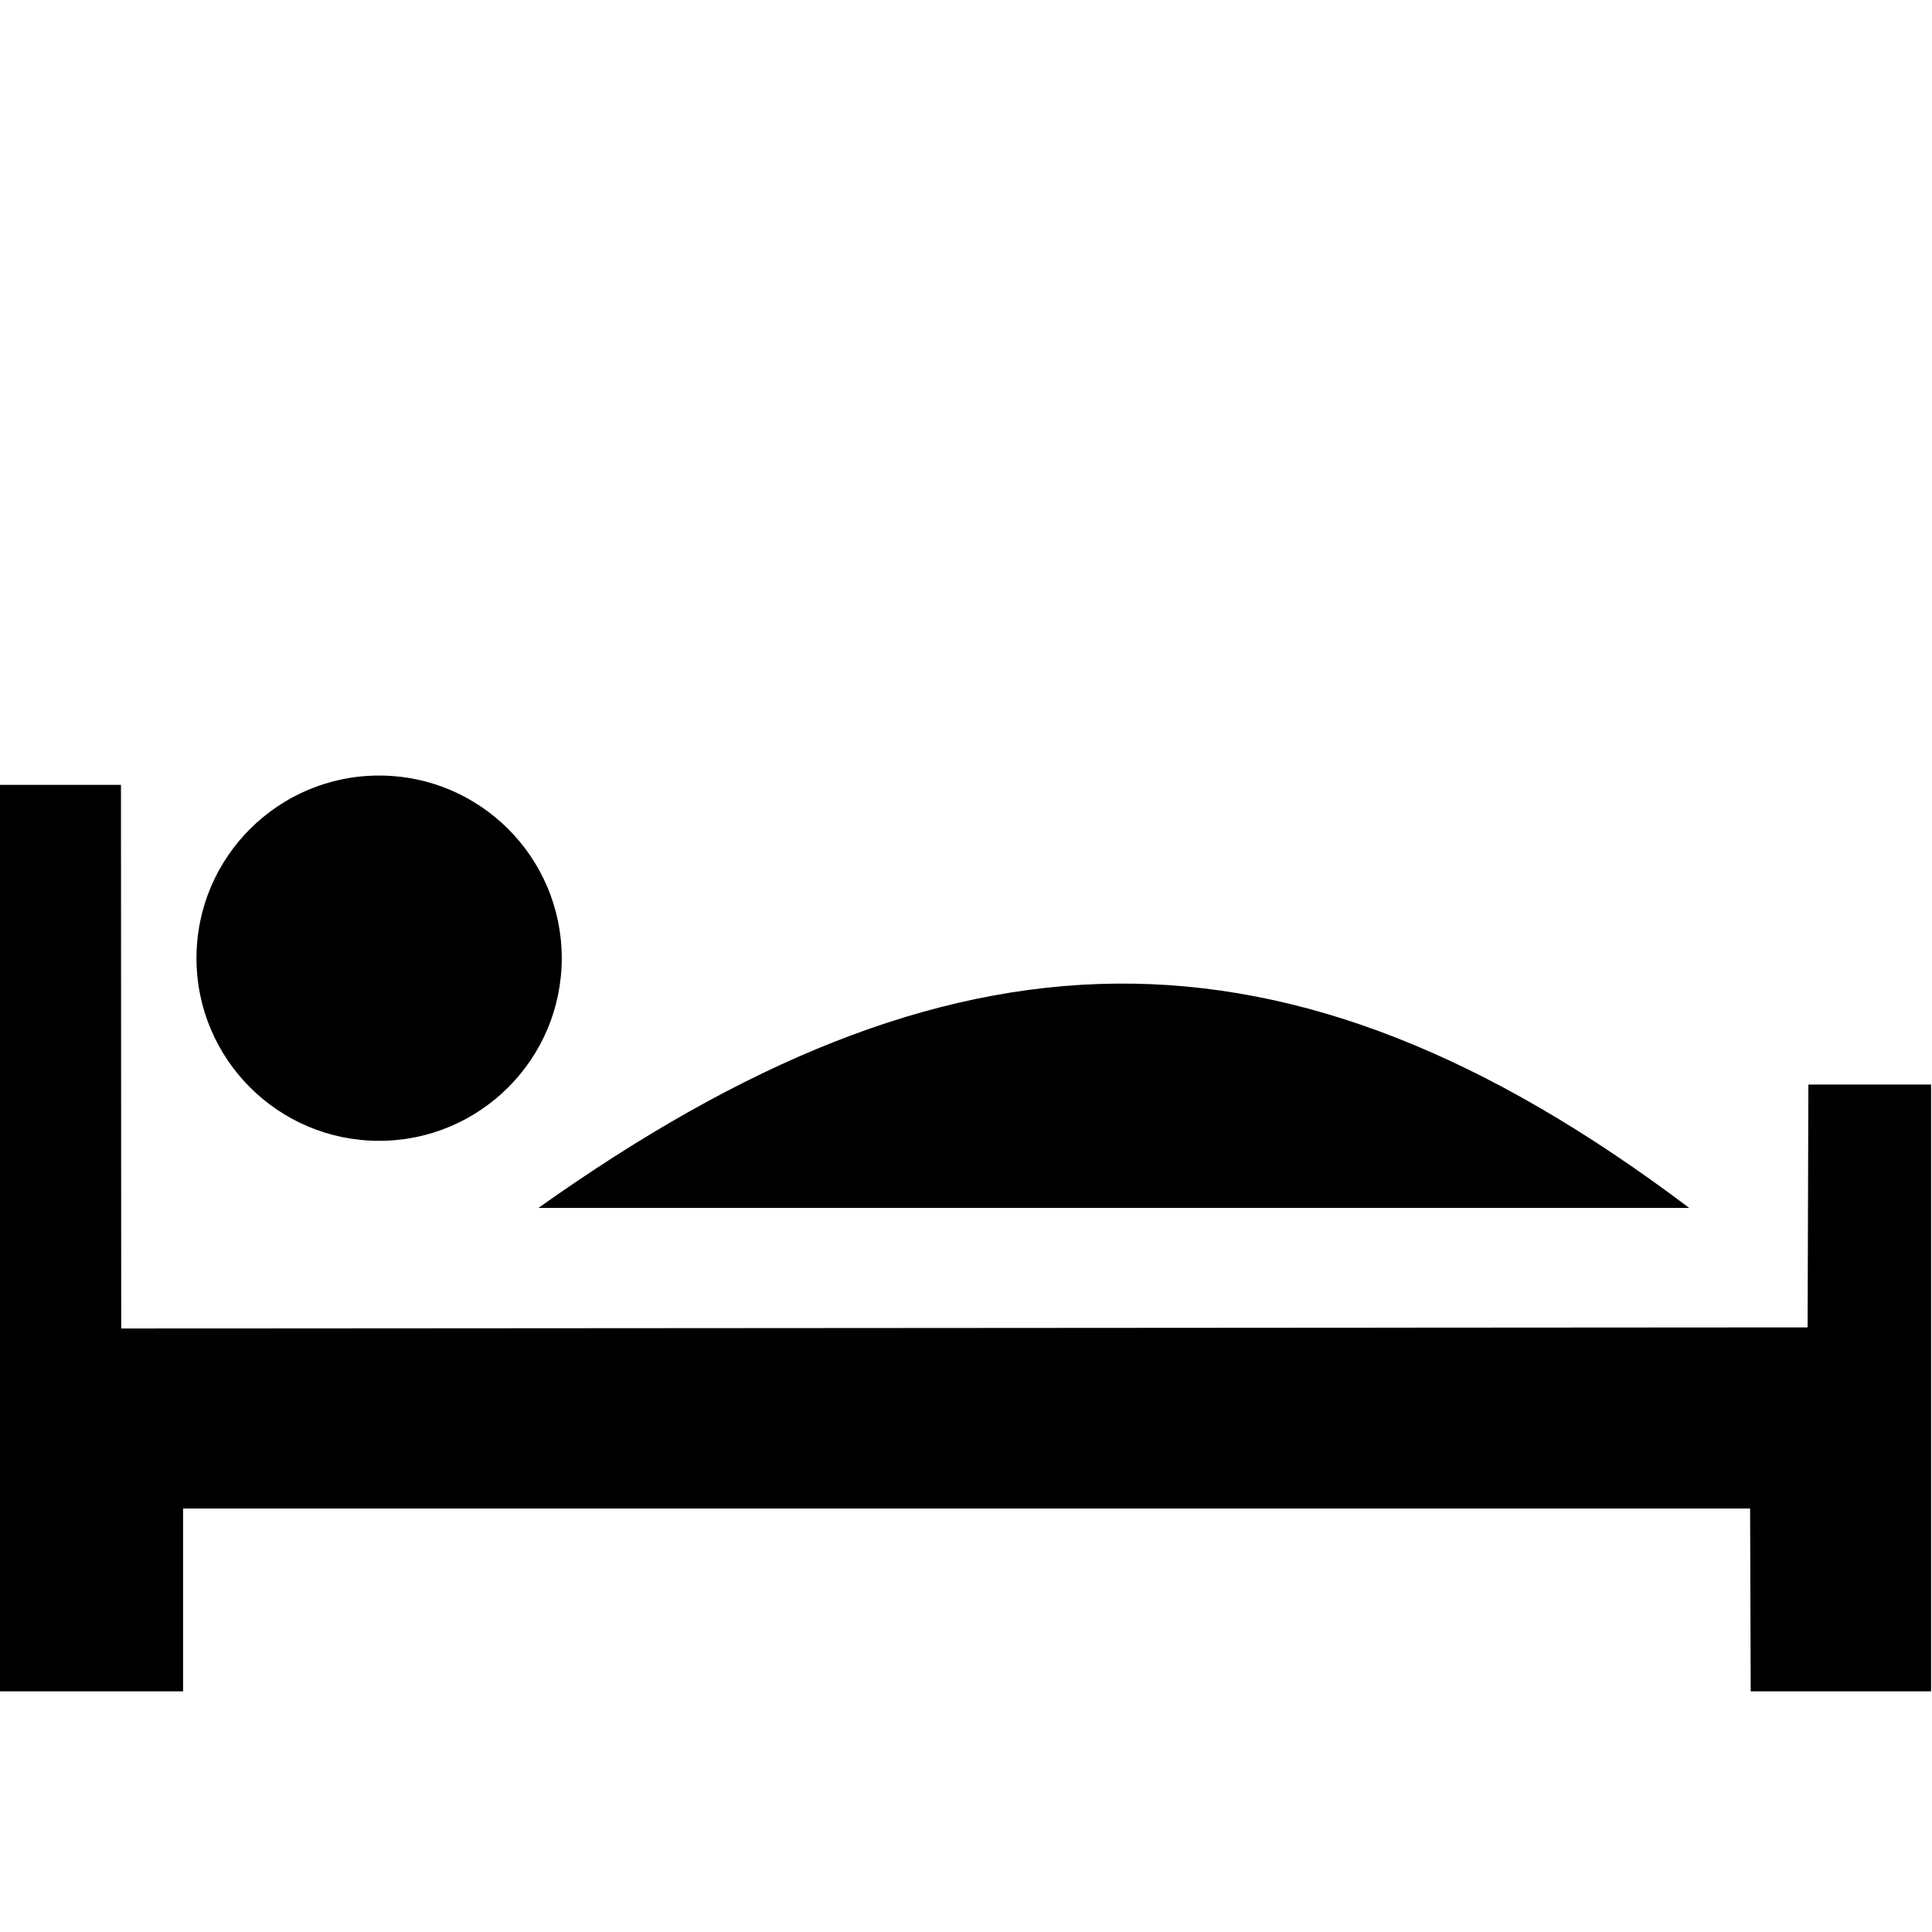
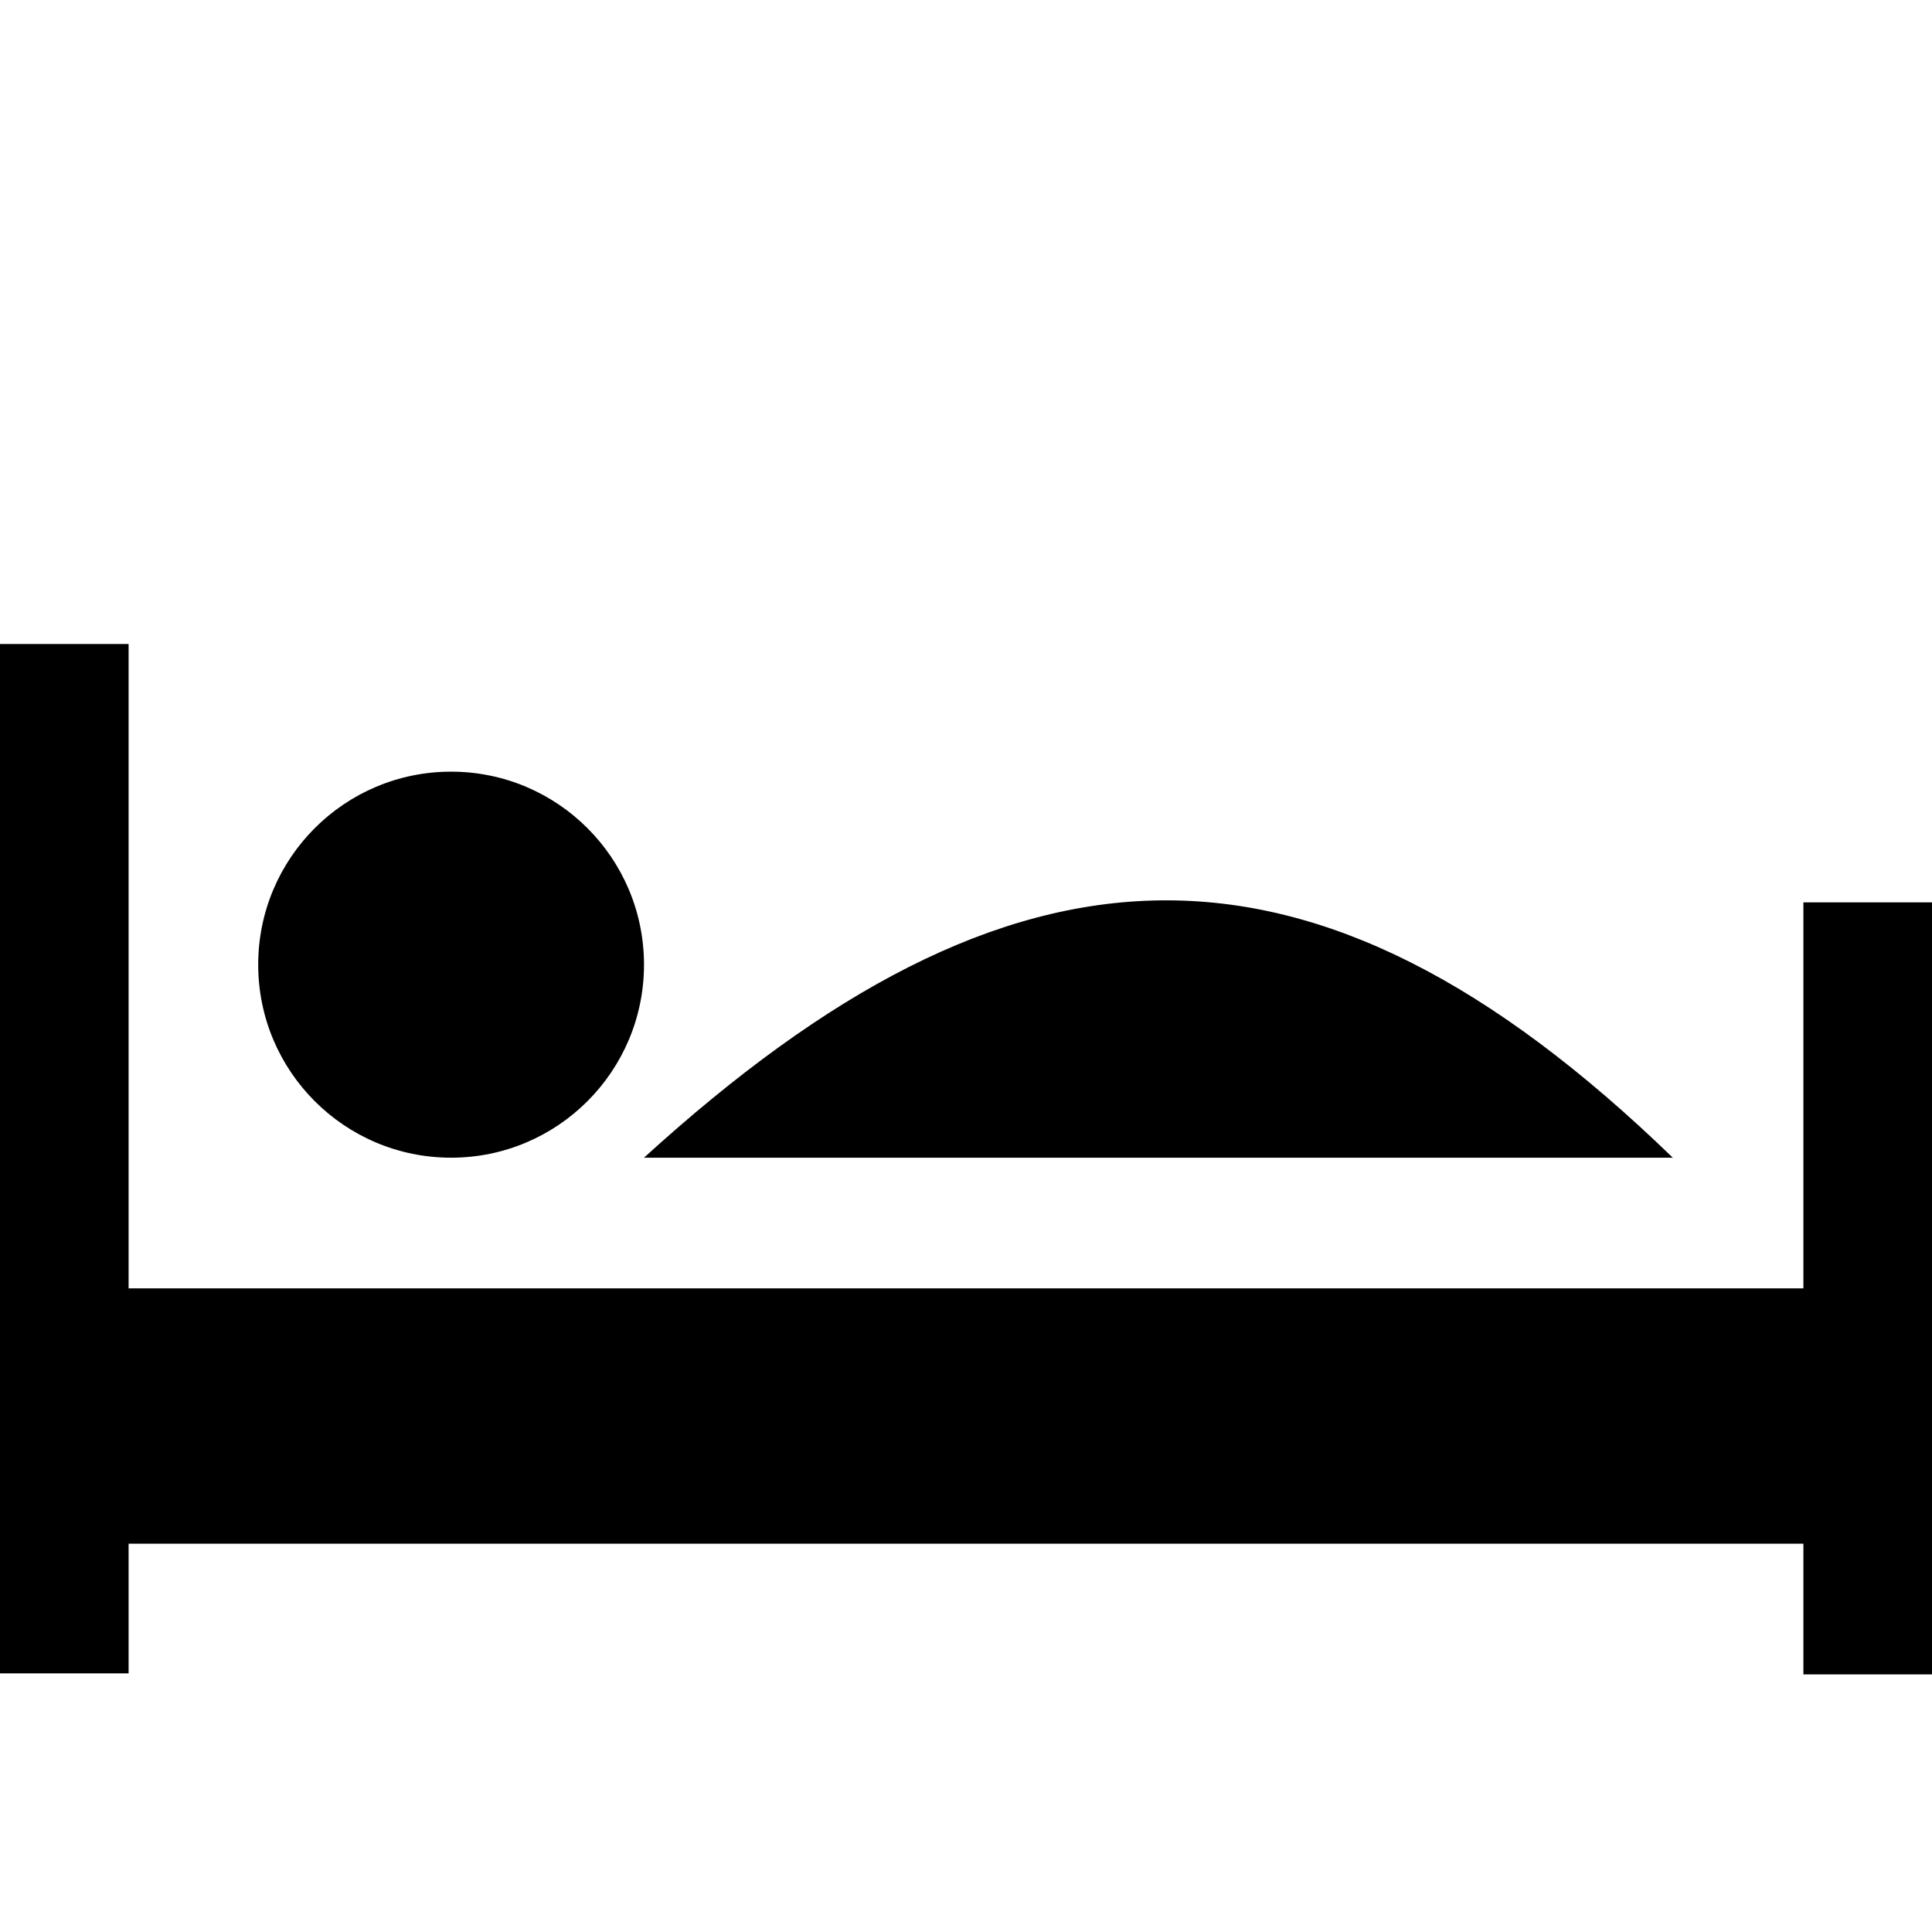
- <svg xmlns="http://www.w3.org/2000/svg" version="1.1" id="Layer_1" x="0px" y="0px" width="320px" height="320px" viewBox="0 0 320 320" enable-background="new 0 0 320 320" xml:space="preserve">
-   <polygon points="0,130 20.036,130 20.075,220.04 299.398,219.857 299.524,179.639 319.847,179.639 319.847,280.143 289.973,280.143   289.872,249.857 30.323,249.857 30.323,280.143 0,280.143 " />
-   <path d="M93.043,158.705c0,16.706-13.544,30.252-30.251,30.252c-16.705,0-30.249-13.546-30.249-30.252  c0-16.704,13.544-30.249,30.249-30.249C79.5,128.457,93.043,142.001,93.043,158.705z" />
-   <path d="M89.178,200.072c63.537,0,127.073,0,190.609,0C212.609,149.359,157.269,151.707,89.178,200.072L89.178,200.072z" />
+ <svg xmlns="http://www.w3.org/2000/svg" version="1.1" id="Layer_1" x="0px" y="0px" width="240px" height="240px" viewBox="0 0 240 240" style="enable-background:new 0 0 240 240;" xml:space="preserve">
+   <path d="M80,119.834c0,13.241-10.729,23.979-23.963,23.979c-13.232,0-23.962-10.737-23.962-23.979  c0-13.239,10.729-23.975,23.962-23.975C69.271,95.859,80,106.595,80,119.834z M80,143.812c42.6,0,85.201,0,127.801,0  C162.759,100.185,125.654,102.203,80,143.812L80,143.812z M224.025,112.094v47.953H15.975V80H0v127.875h15.975v-16.109h208.05V208  H240v-95.906H224.025z" />
</svg>
